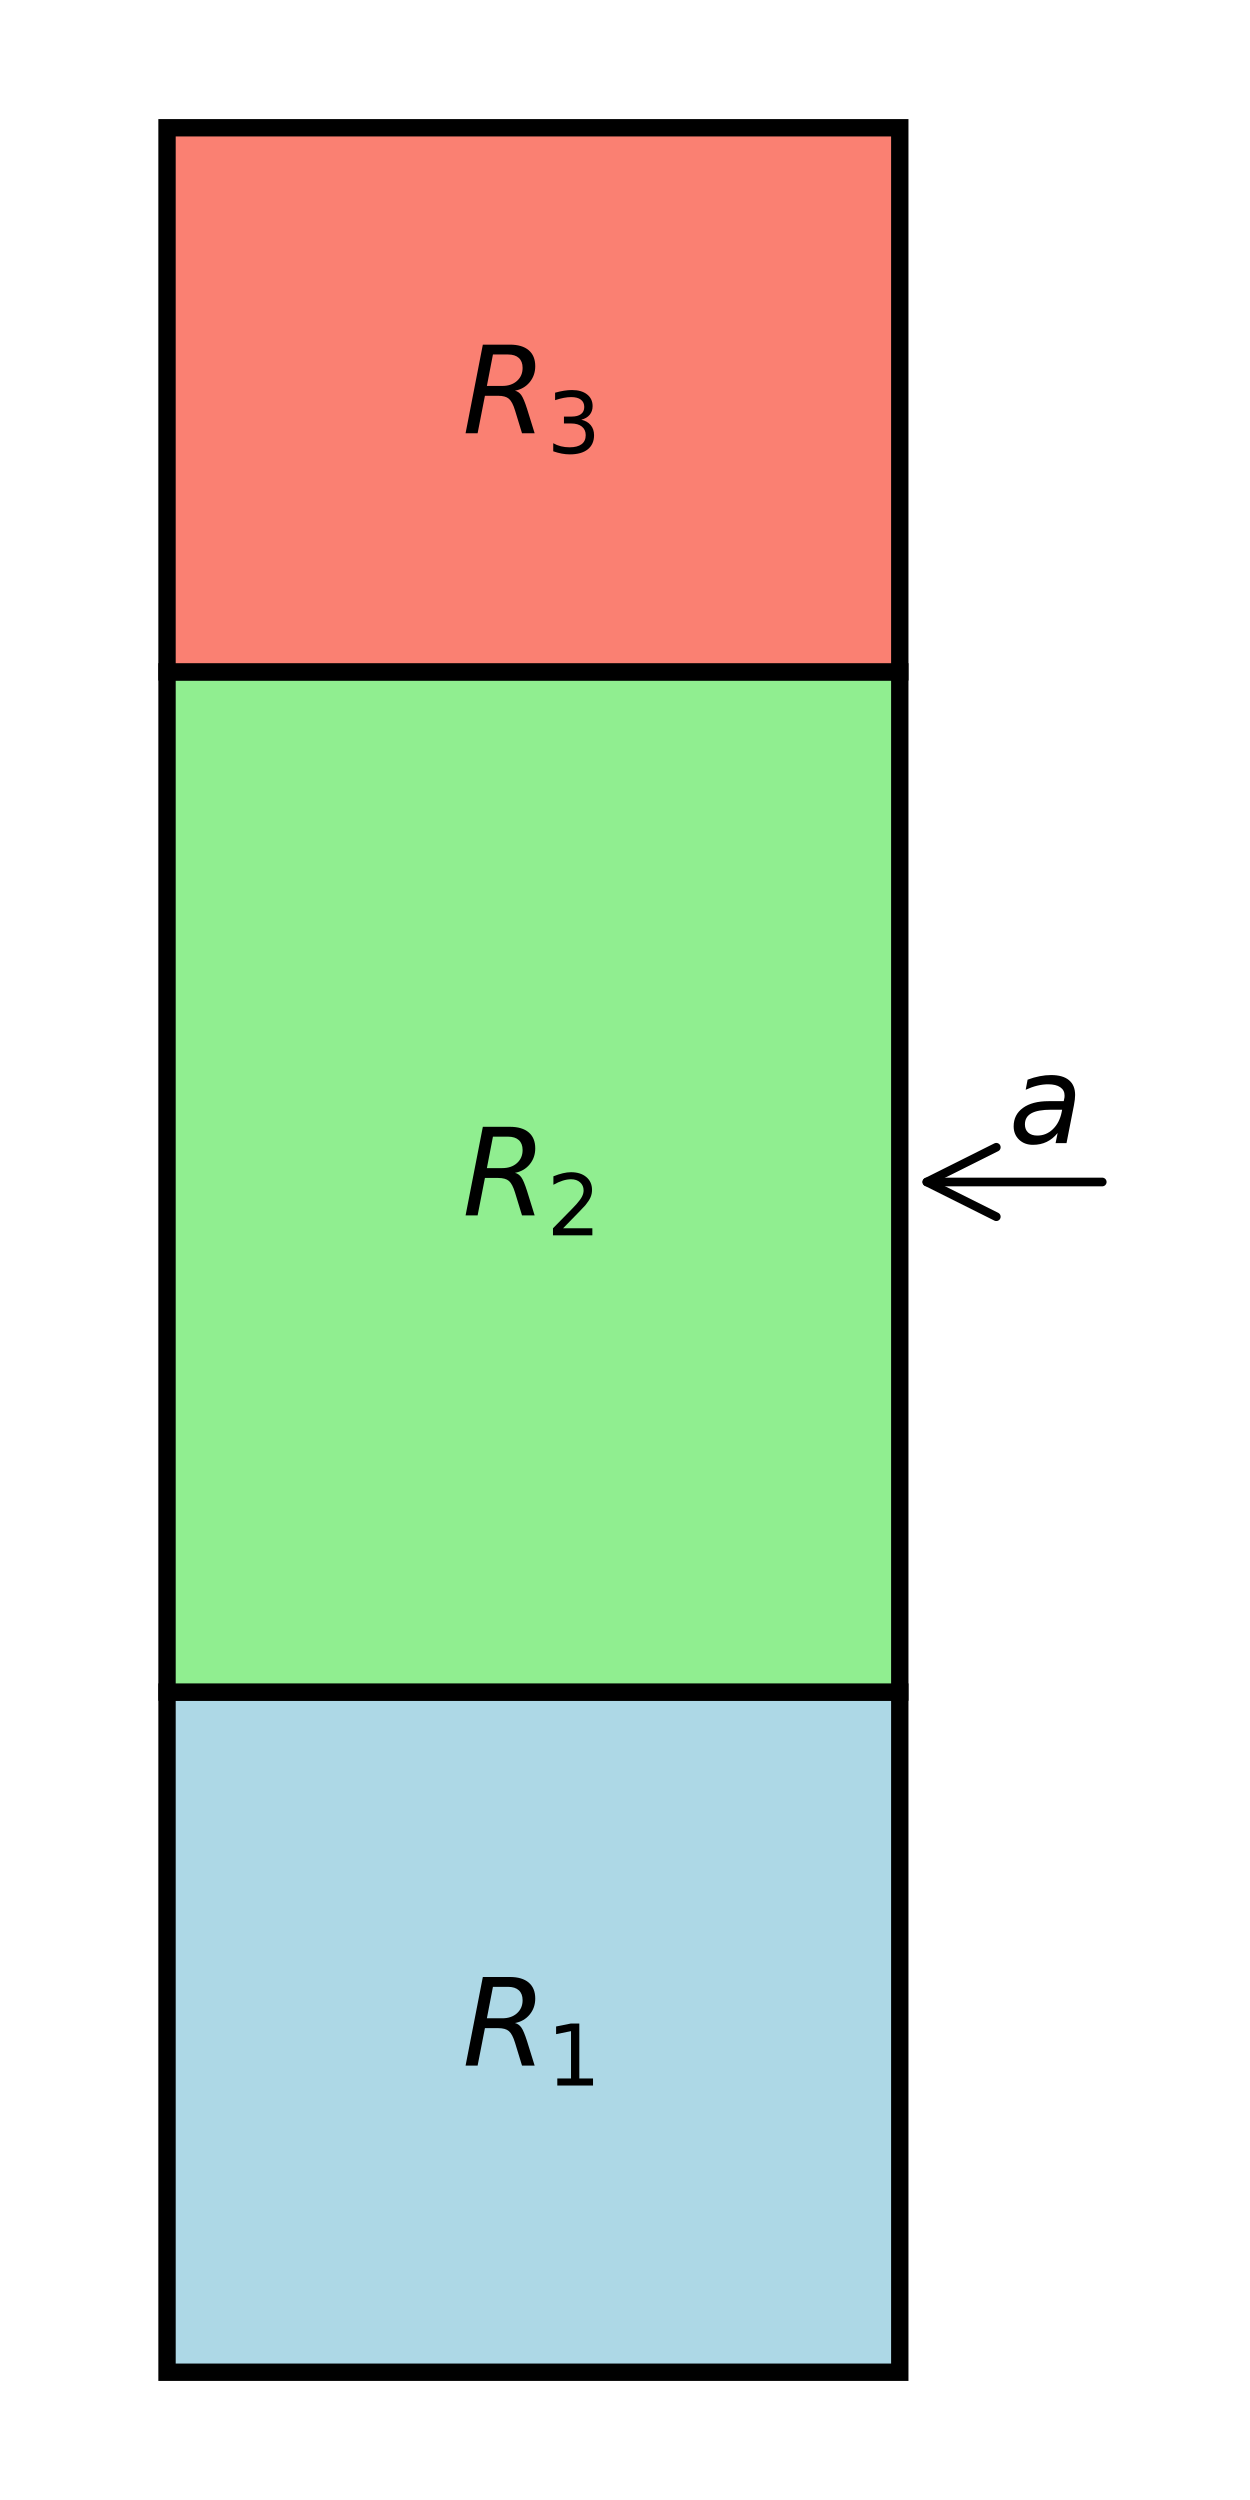
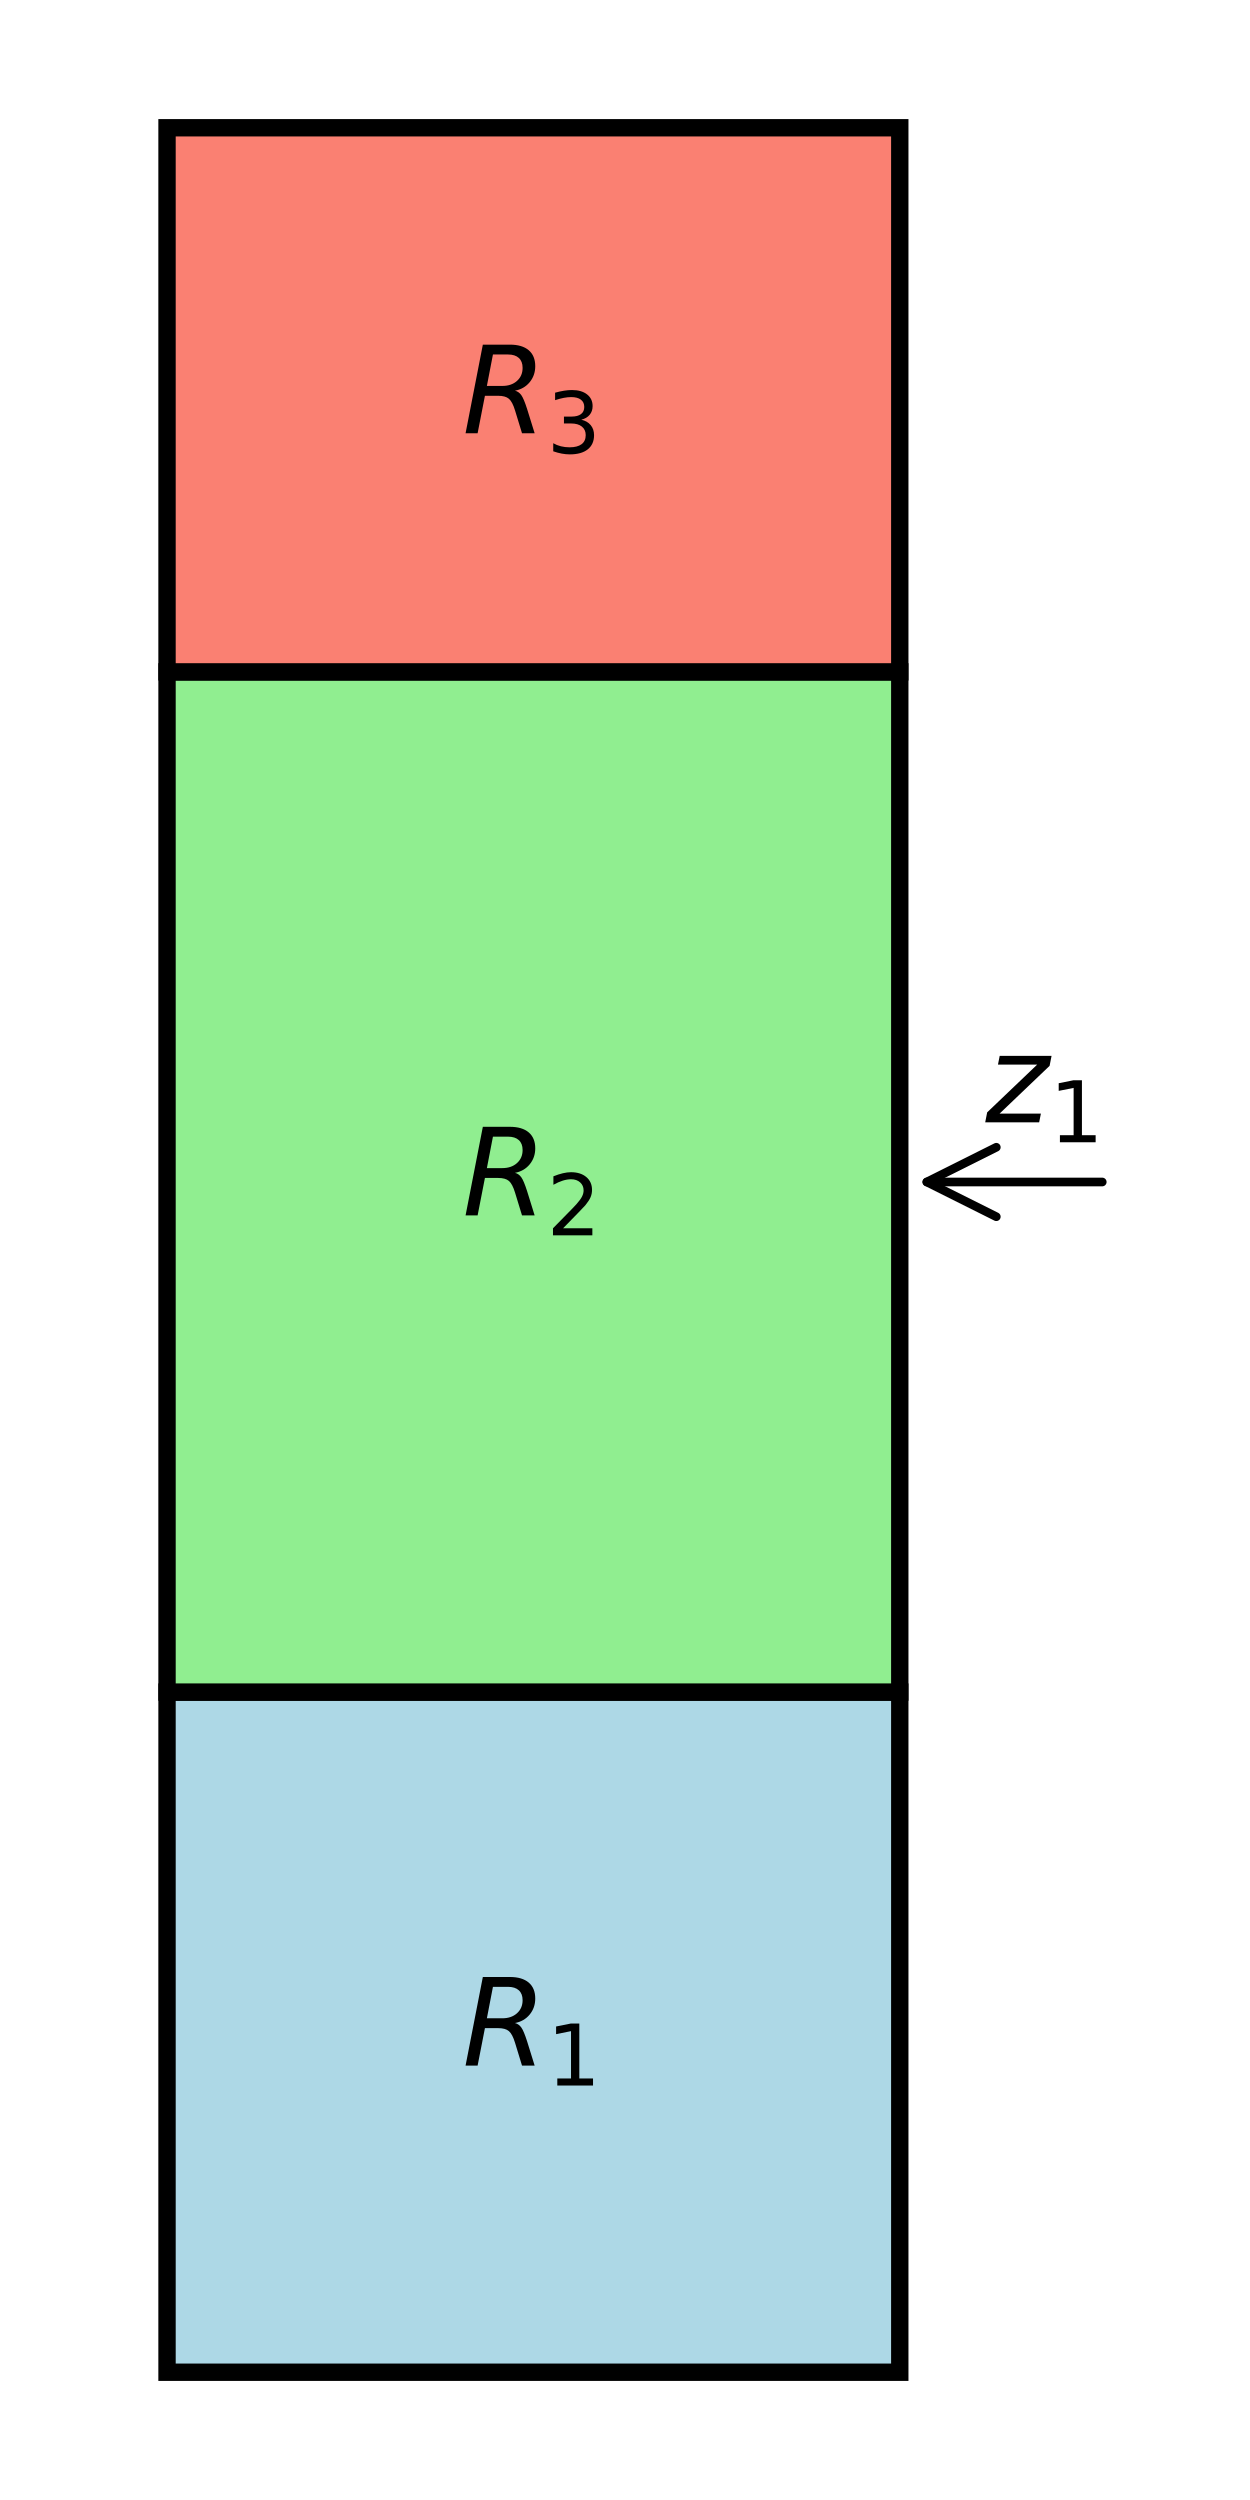
<svg xmlns="http://www.w3.org/2000/svg" xmlns:xlink="http://www.w3.org/1999/xlink" width="144pt" height="288pt" viewBox="0 0 144 288" version="1.1">
  <defs>
    <style type="text/css">*{stroke-linejoin: round; stroke-linecap: butt}</style>
  </defs>
  <g id="figure_1">
    <g id="patch_1">
      <path d="M 0 288  L 144 288  L 144 0  L 0 0  z " style="fill: #ffffff" />
    </g>
    <g id="axes_1">
      <g id="patch_2">
-         <path d="M 19.241 273.282  L 103.655 273.282  L 103.655 194.929  L 19.241 194.929  z " clip-path="url(#p62cb09df64)" style="fill: #add8e6; stroke: #000000; stroke-width: 2; stroke-linejoin: miter" />
+         <path d="M 19.241 273.282  L 103.655 273.282  L 103.655 194.929  L 19.241 194.929  z " clip-path="url(#p4fa480d6b7)" style="fill: #add8e6; stroke: #000000; stroke-width: 2; stroke-linejoin: miter" />
      </g>
      <g id="patch_3">
-         <path d="M 19.241 194.929  L 103.655 194.929  L 103.655 77.4  L 19.241 77.4  z " clip-path="url(#p62cb09df64)" style="fill: #90ee90; stroke: #000000; stroke-width: 2; stroke-linejoin: miter" />
+         <path d="M 19.241 194.929  L 103.655 194.929  L 103.655 77.4  L 19.241 77.4  z " clip-path="url(#p4fa480d6b7)" style="fill: #90ee90; stroke: #000000; stroke-width: 2; stroke-linejoin: miter" />
      </g>
      <g id="patch_4">
-         <path d="M 19.241 77.4  L 103.655 77.4  L 103.655 14.718  L 19.241 14.718  z " clip-path="url(#p62cb09df64)" style="fill: #fa8072; stroke: #000000; stroke-width: 2; stroke-linejoin: miter" />
+         <path d="M 19.241 77.4  L 103.655 77.4  L 103.655 14.718  L 19.241 14.718  z " clip-path="url(#p4fa480d6b7)" style="fill: #fa8072; stroke: #000000; stroke-width: 2; stroke-linejoin: miter" />
      </g>
      <g id="patch_5">
-         <path d="M 106.773 136.165  Q 116.317 136.165 126.978 136.165  " clip-path="url(#p62cb09df64)" style="fill: none; stroke: #000000; stroke-linecap: round" />
-         <path d="M 114.773 140.165  L 106.773 136.165  L 114.773 132.165  " clip-path="url(#p62cb09df64)" style="fill: none; stroke: #000000; stroke-linecap: round" />
+         <path d="M 106.773 136.165  Q 116.317 136.165 126.978 136.165  " clip-path="url(#p4fa480d6b7)" style="fill: none; stroke: #000000; stroke-linecap: round" />
+         <path d="M 114.773 140.165  L 106.773 136.165  L 114.773 132.165  " clip-path="url(#p4fa480d6b7)" style="fill: none; stroke: #000000; stroke-linecap: round" />
      </g>
      <g id="matplotlib.axis_1" />
      <g id="matplotlib.axis_2" />
      <g id="text_1">
        <g transform="translate(53.25828 237.969) scale(0.14 -0.14)">
          <defs>
            <path id="DejaVuSans-Oblique-52" d="M 1613 4147  L 1294 2491  L 2106 2491  Q 2584 2491 2879 2755  Q 3175 3019 3175 3444  Q 3175 3784 2976 3965  Q 2778 4147 2406 4147  L 1613 4147  z M 2772 2241  Q 2972 2194 3105 2009  Q 3238 1825 3413 1275  L 3809 0  L 3144 0  L 2778 1197  Q 2638 1659 2453 1815  Q 2269 1972 1888 1972  L 1191 1972  L 806 0  L 172 0  L 1081 4666  L 2503 4666  Q 3150 4666 3495 4373  Q 3841 4081 3841 3531  Q 3841 3044 3547 2687  Q 3253 2331 2772 2241  z " transform="scale(0.015625)" />
            <path id="DejaVuSans-31" d="M 794 531  L 1825 531  L 1825 4091  L 703 3866  L 703 4441  L 1819 4666  L 2450 4666  L 2450 531  L 3481 531  L 3481 0  L 794 0  L 794 531  z " transform="scale(0.015625)" />
          </defs>
          <use xlink:href="#DejaVuSans-Oblique-52" transform="translate(0 0.09375)" />
          <use xlink:href="#DejaVuSans-31" transform="translate(69.48242 -16.3125) scale(0.7)" />
        </g>
      </g>
      <g id="text_2">
        <g transform="translate(53.25828 140.0278) scale(0.14 -0.14)">
          <defs>
            <path id="DejaVuSans-32" d="M 1228 531  L 3431 531  L 3431 0  L 469 0  L 469 531  Q 828 903 1448 1529  Q 2069 2156 2228 2338  Q 2531 2678 2651 2914  Q 2772 3150 2772 3378  Q 2772 3750 2511 3984  Q 2250 4219 1831 4219  Q 1534 4219 1204 4116  Q 875 4013 500 3803  L 500 4441  Q 881 4594 1212 4672  Q 1544 4750 1819 4750  Q 2544 4750 2975 4387  Q 3406 4025 3406 3419  Q 3406 3131 3298 2873  Q 3191 2616 2906 2266  Q 2828 2175 2409 1742  Q 1991 1309 1228 531  z " transform="scale(0.015625)" />
          </defs>
          <use xlink:href="#DejaVuSans-Oblique-52" transform="translate(0 0.09375)" />
          <use xlink:href="#DejaVuSans-32" transform="translate(69.48242 -16.3125) scale(0.7)" />
        </g>
      </g>
      <g id="text_3">
        <g transform="translate(53.25828 49.92195) scale(0.14 -0.14)">
          <defs>
            <path id="DejaVuSans-33" d="M 2597 2516  Q 3050 2419 3304 2112  Q 3559 1806 3559 1356  Q 3559 666 3084 287  Q 2609 -91 1734 -91  Q 1441 -91 1130 -33  Q 819 25 488 141  L 488 750  Q 750 597 1062 519  Q 1375 441 1716 441  Q 2309 441 2620 675  Q 2931 909 2931 1356  Q 2931 1769 2642 2001  Q 2353 2234 1838 2234  L 1294 2234  L 1294 2753  L 1863 2753  Q 2328 2753 2575 2939  Q 2822 3125 2822 3475  Q 2822 3834 2567 4026  Q 2313 4219 1838 4219  Q 1578 4219 1281 4162  Q 984 4106 628 3988  L 628 4550  Q 988 4650 1302 4700  Q 1616 4750 1894 4750  Q 2613 4750 3031 4423  Q 3450 4097 3450 3541  Q 3450 3153 3228 2886  Q 3006 2619 2597 2516  z " transform="scale(0.015625)" />
          </defs>
          <use xlink:href="#DejaVuSans-Oblique-52" transform="translate(0 0.09375)" />
          <use xlink:href="#DejaVuSans-33" transform="translate(69.48242 -16.3125) scale(0.7)" />
        </g>
      </g>
      <g id="text_4">
-         <g transform="translate(116.1979 131.6861) scale(0.14 -0.14)">
+         <g transform="translate(113.5379 129.3355) scale(0.14 -0.14)">
          <defs>
-             <path id="DejaVuSans-Oblique-61" d="M 3438 1997  L 3047 0  L 2472 0  L 2578 531  Q 2325 219 2001 64  Q 1678 -91 1281 -91  Q 834 -91 548 182  Q 263 456 263 884  Q 263 1497 752 1853  Q 1241 2209 2100 2209  L 2900 2209  L 2931 2363  Q 2938 2388 2941 2417  Q 2944 2447 2944 2509  Q 2944 2788 2717 2942  Q 2491 3097 2081 3097  Q 1800 3097 1504 3025  Q 1209 2953 897 2809  L 997 3341  Q 1322 3463 1633 3523  Q 1944 3584 2234 3584  Q 2853 3584 3176 3315  Q 3500 3047 3500 2534  Q 3500 2431 3484 2292  Q 3469 2153 3438 1997  z M 2816 1759  L 2241 1759  Q 1534 1759 1195 1570  Q 856 1381 856 984  Q 856 709 1029 553  Q 1203 397 1509 397  Q 1978 397 2328 733  Q 2678 1069 2791 1631  L 2816 1759  z " transform="scale(0.015625)" />
+             <path id="DejaVuSans-Oblique-7a" d="M 744 3500  L 3475 3500  L 3372 2975  L 738 459  L 2913 459  L 2822 0  L -19 0  L 84 525  L 2719 3041  L 653 3041  L 744 3500  z " transform="scale(0.015625)" />
          </defs>
-           <use xlink:href="#DejaVuSans-Oblique-61" />
+           <use xlink:href="#DejaVuSans-Oblique-7a" transform="translate(0 0.3125)" />
+           <use xlink:href="#DejaVuSans-31" transform="translate(52.49023 -16.09375) scale(0.7)" />
        </g>
      </g>
    </g>
  </g>
  <defs>
-     <clipPath id="p62cb09df64">
+     <clipPath id="p4fa480d6b7">
      <rect x="10.8" y="10.8" width="122.4" height="266.4" />
    </clipPath>
  </defs>
</svg>
